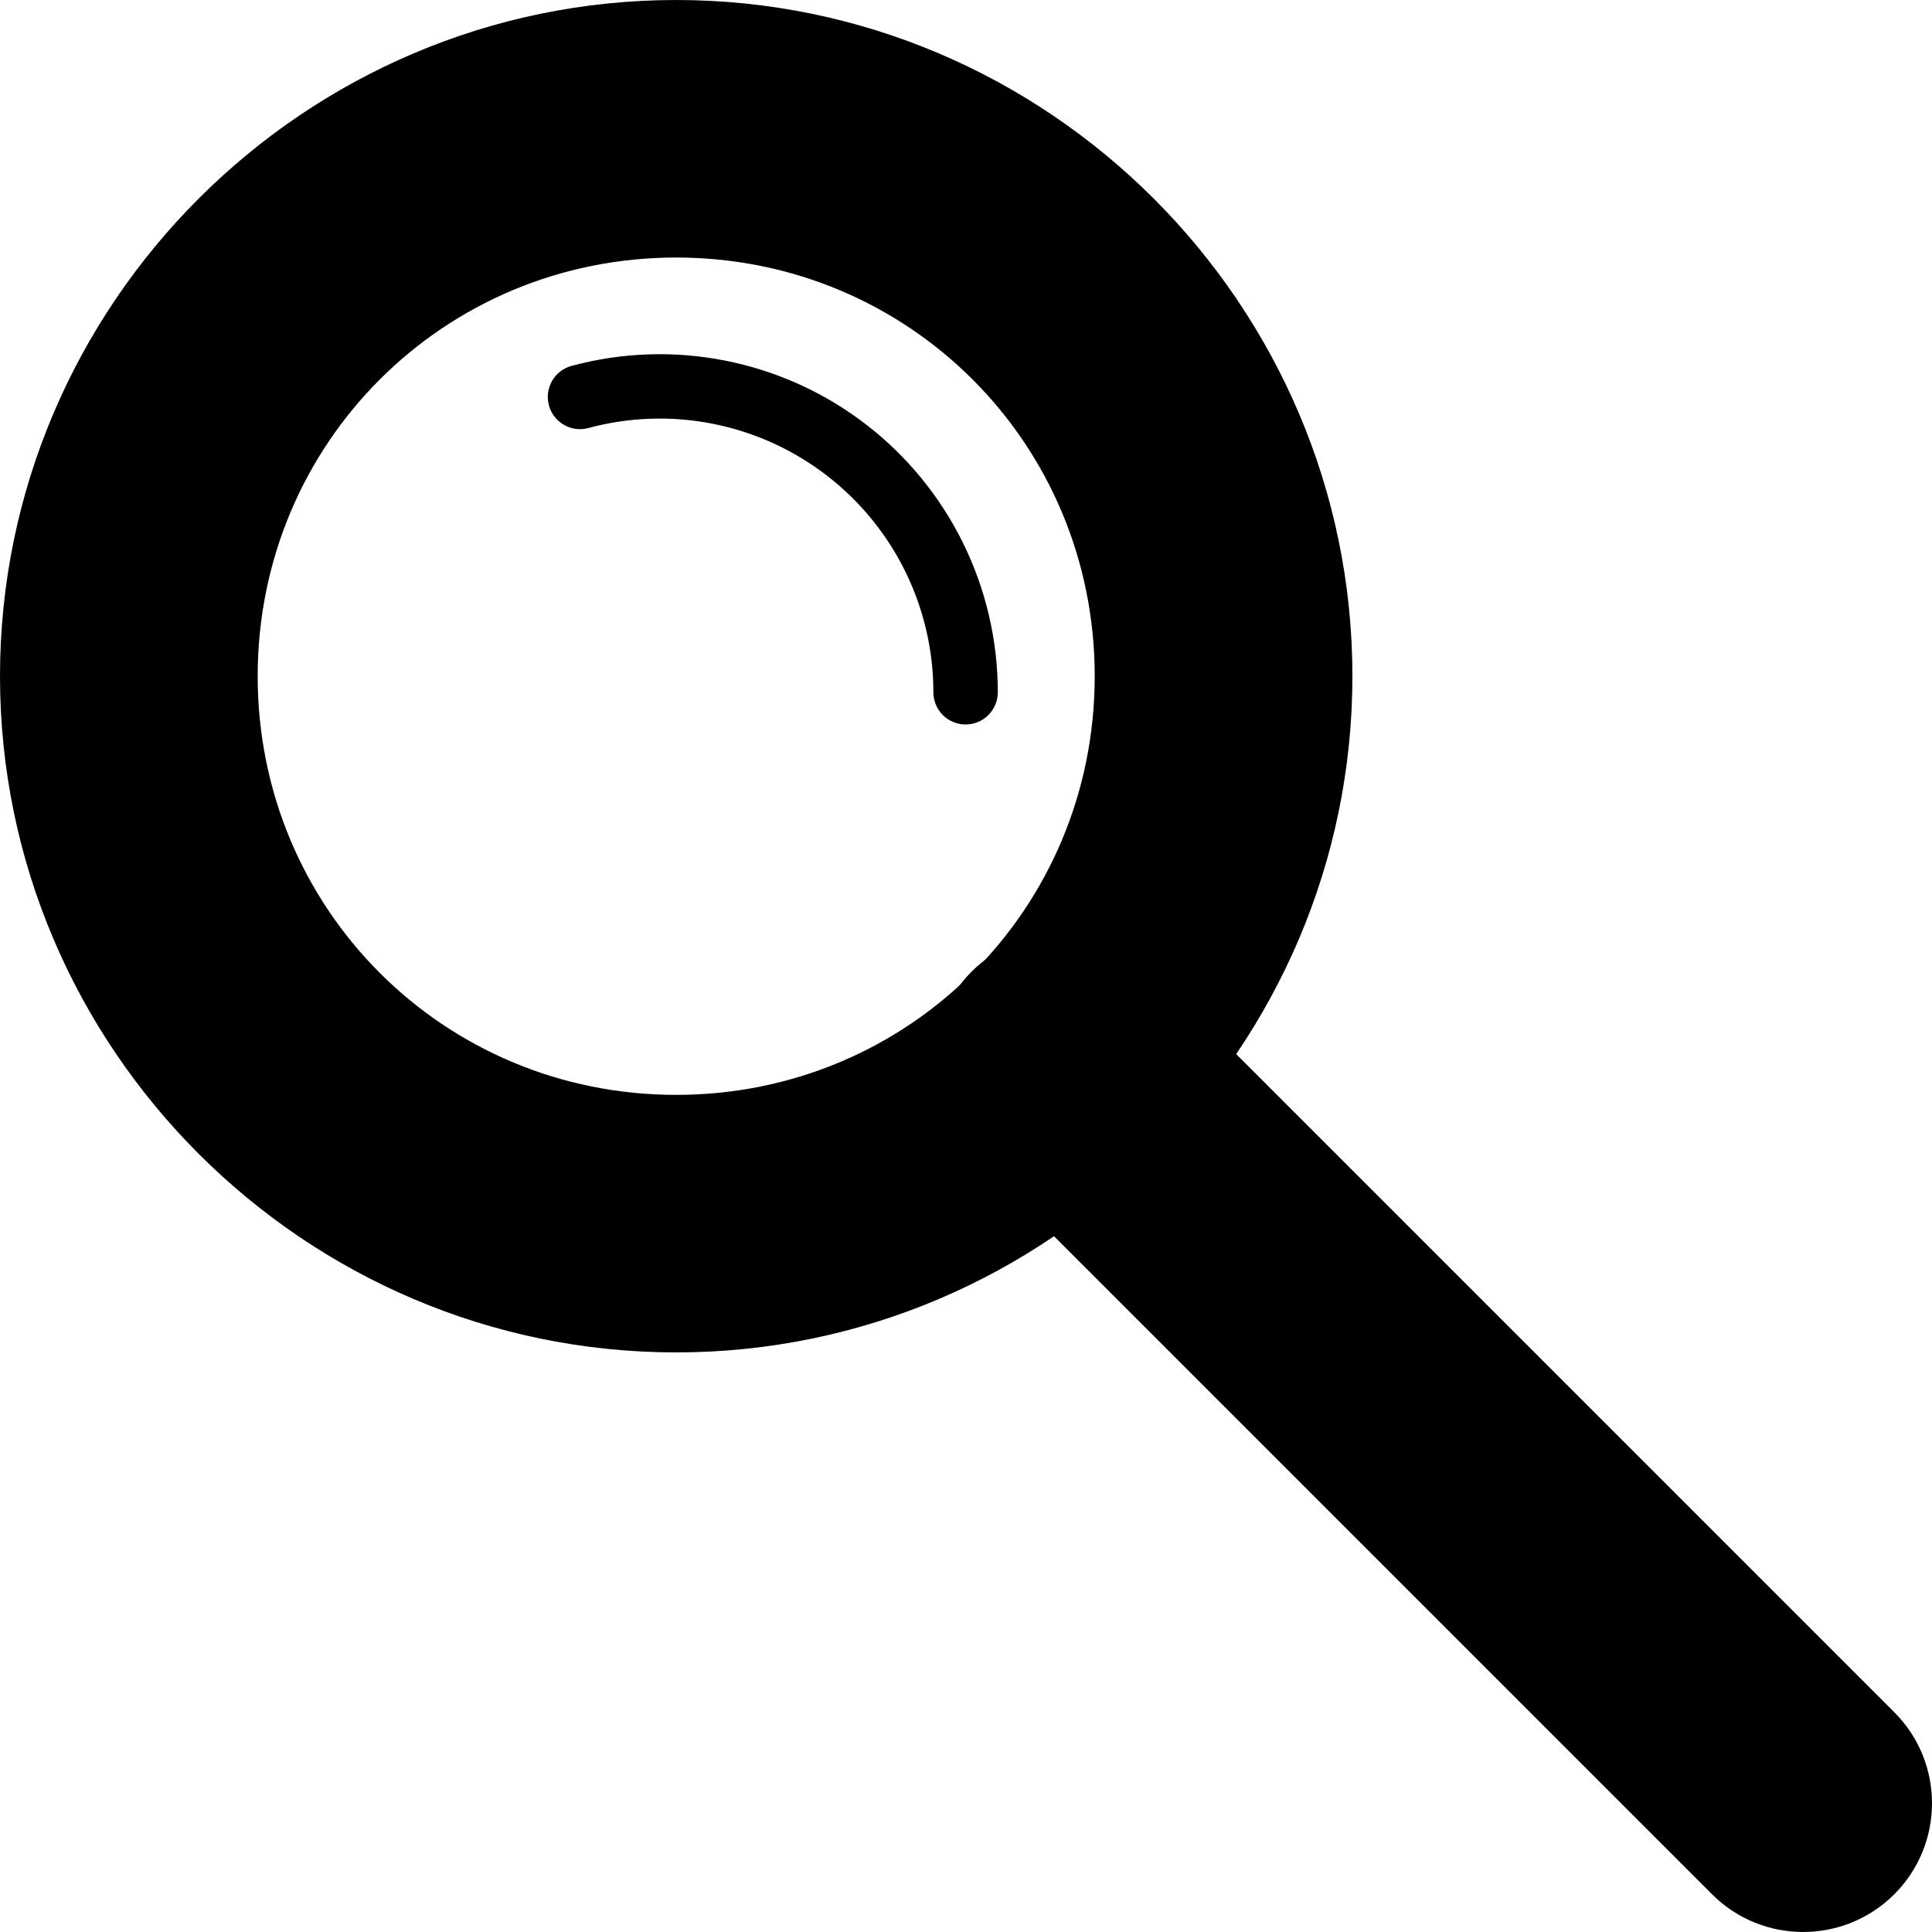
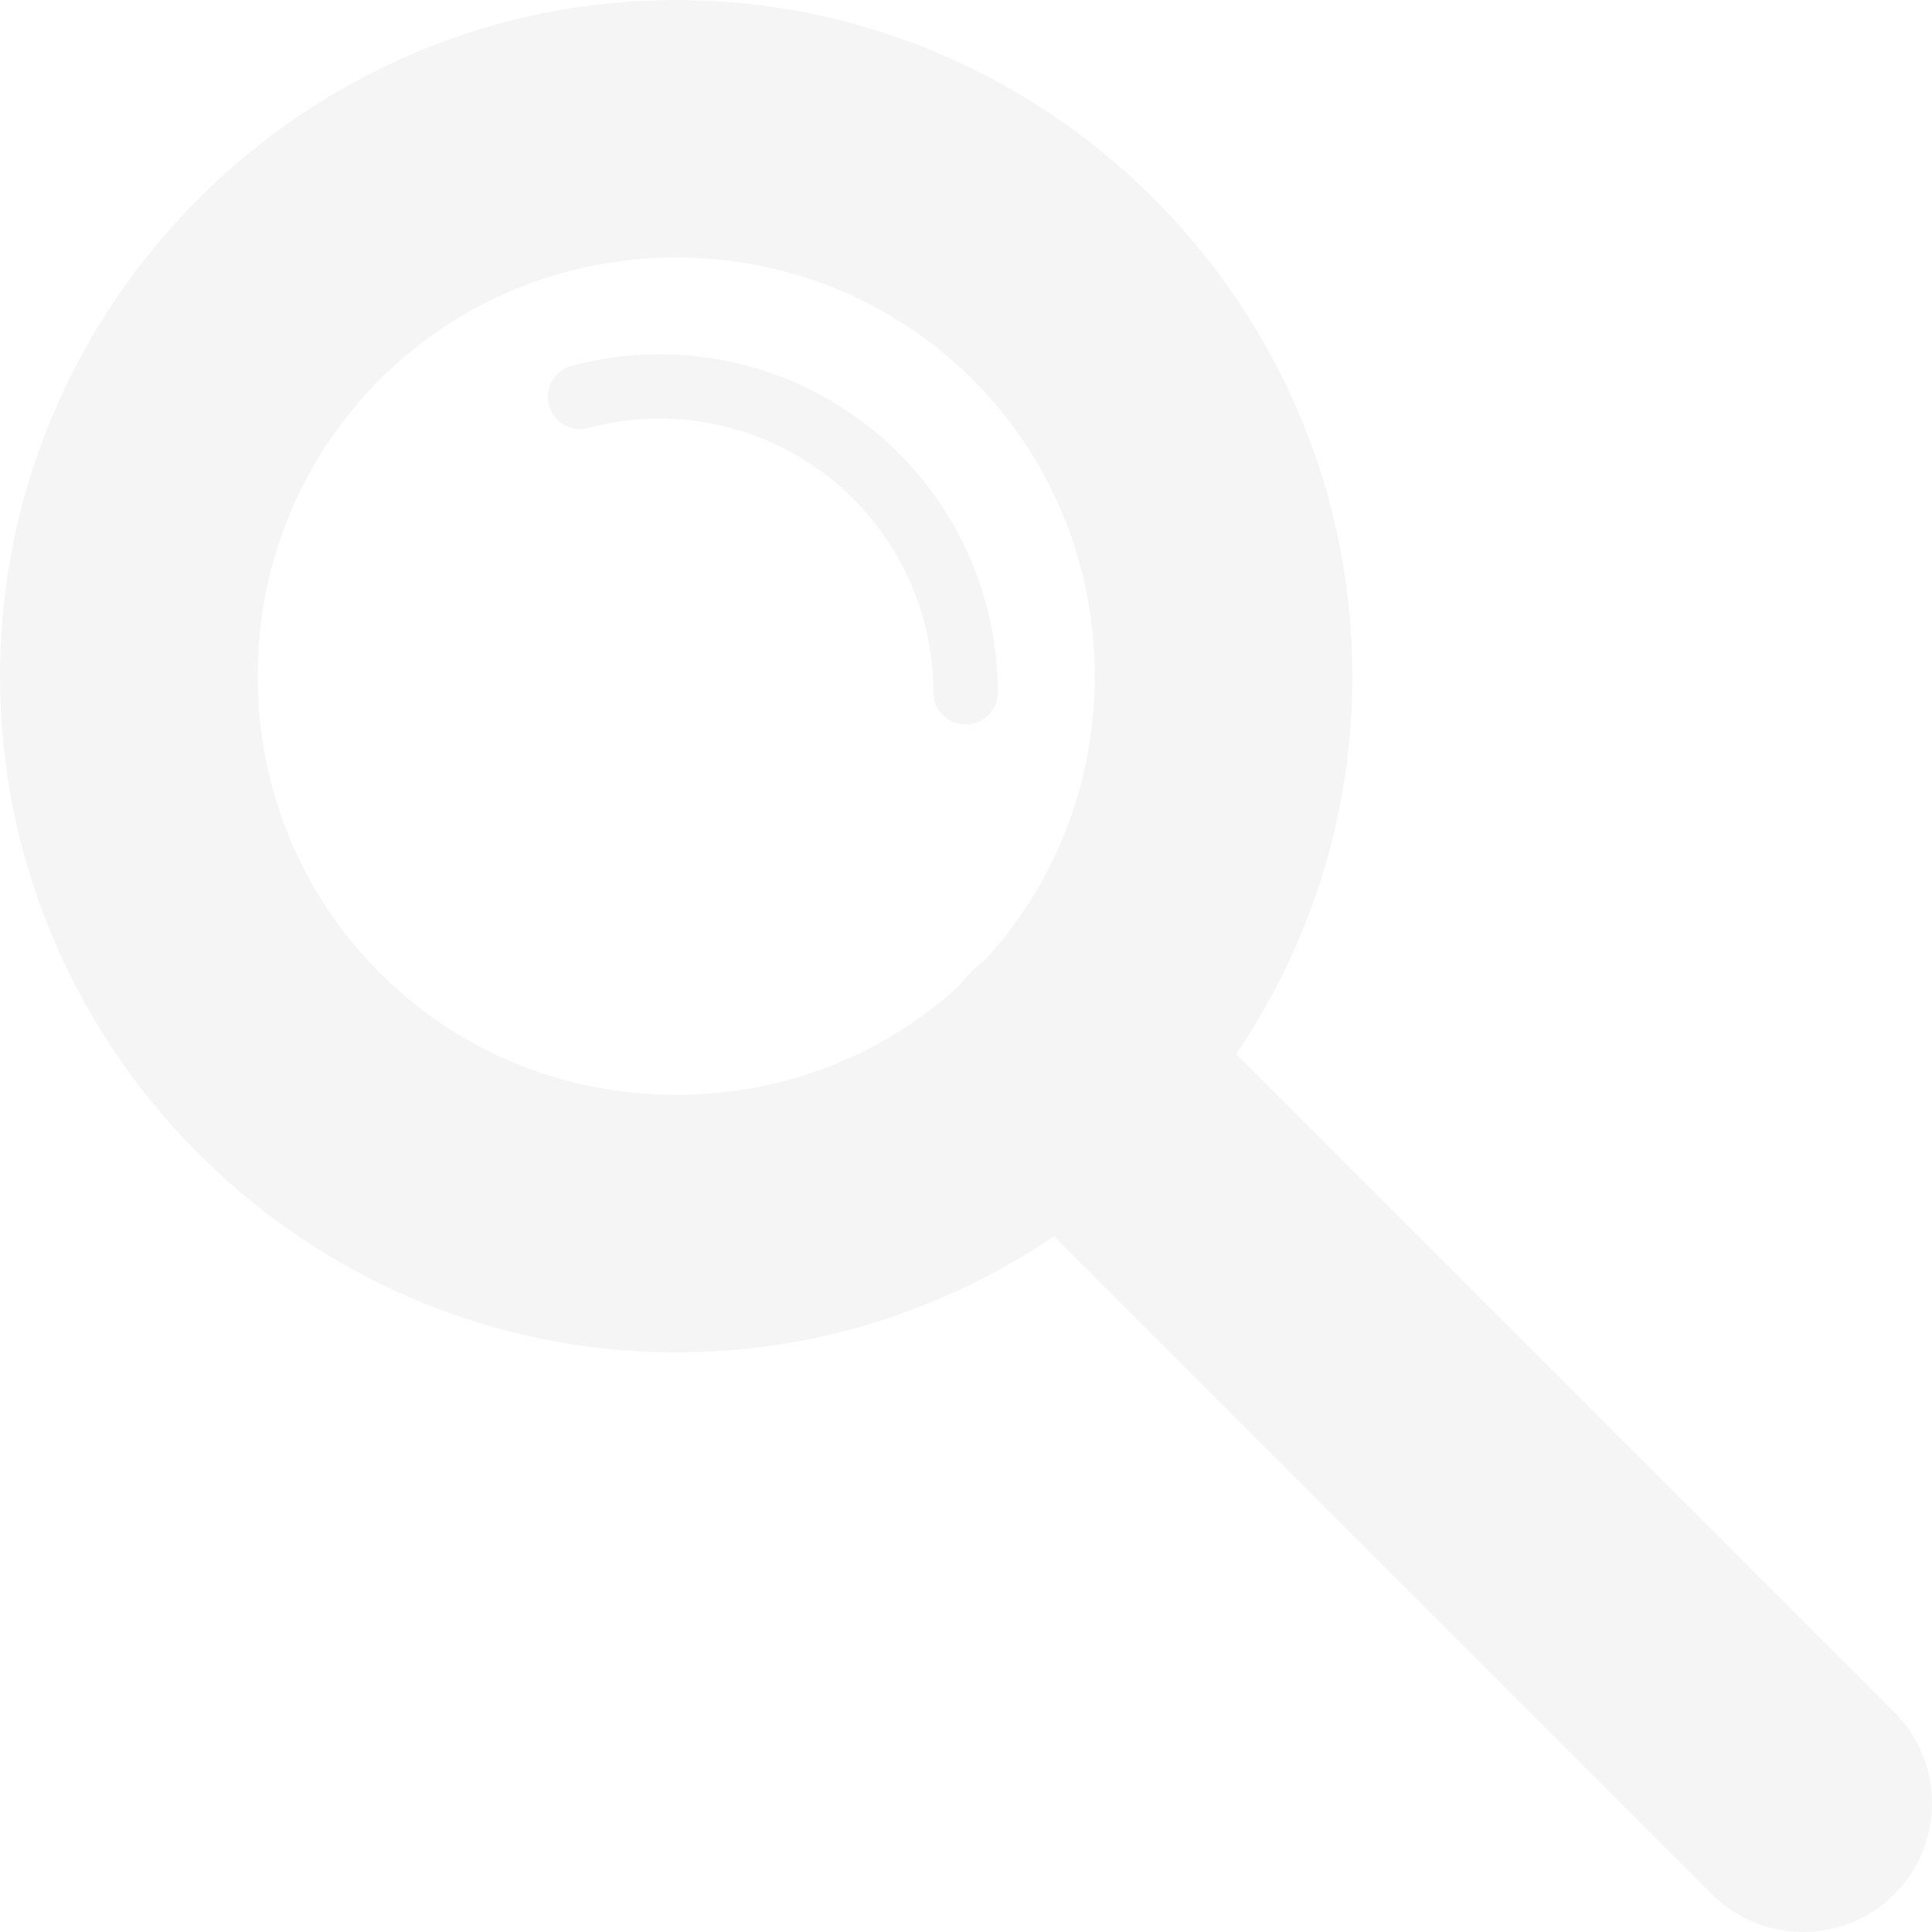
<svg xmlns="http://www.w3.org/2000/svg" viewBox="0 0 600 600" version="1.1" id="svg9724" width="600" height="600">
  <defs id="defs9728" />
  <g id="g10449" transform="matrix(0.9517321,0,0,0.9511579,13.90117,12.16879)" style="stroke-width:1.051">
-     <path style="color:#000000;fill:#000000;stroke-linecap:round;stroke-linejoin:round;-inkscape-stroke:none;paint-order:stroke fill markers" d="m 206.045,-12.793 c -121.381,0 -220.65,99.363 -220.65,220.783 0,121.42 99.27,220.783 220.65,220.783 121.381,0 220.65,-99.363 220.65,-220.783 0,-121.42 -99.27,-220.783 -220.65,-220.783 z m 0,84.082 c 75.905,10e-7 136.566,60.689 136.566,136.701 0,76.013 -60.661,136.701 -136.566,136.701 -75.905,0 -136.568,-60.689 -136.568,-136.701 10e-7,-76.013 60.663,-136.701 136.568,-136.701 z" id="path397" />
+     <path style="color:whitesmoke;fill:whitesmoke;stroke-linecap:round;stroke-linejoin:round;-inkscape-stroke:none;paint-order:stroke fill markers" d="m 206.045,-12.793 c -121.381,0 -220.65,99.363 -220.65,220.783 0,121.42 99.27,220.783 220.65,220.783 121.381,0 220.65,-99.363 220.65,-220.783 0,-121.42 -99.27,-220.783 -220.65,-220.783 z m 0,84.082 c 75.905,10e-7 136.566,60.689 136.566,136.701 0,76.013 -60.661,136.701 -136.566,136.701 -75.905,0 -136.568,-60.689 -136.568,-136.701 10e-7,-76.013 60.663,-136.701 136.568,-136.701 z" id="path397" />
    <g id="path10026" transform="matrix(1.380755,0,0,1.270089,273.6001,263.9977)" />
    <g id="g11314" transform="matrix(1.50923,0,0,1.395555,36.77405,-9.450393)" style="stroke-width:50.695" />
-     <path style="color:#000000;fill:#000000;stroke-linecap:round;-inkscape-stroke:none" d="m 332.156,292.146 a 42.041,42.041 0 0 0 -29.732,12.305 42.041,42.041 0 0 0 -0.018,59.455 l 241.639,241.787 a 42.041,42.041 0 0 0 59.455,0.018 42.041,42.041 0 0 0 0.019,-59.455 L 361.879,304.471 a 42.041,42.041 0 0 0 -29.723,-12.324 z" id="path453" />
-     <path style="color:#000000;fill:#000000;stroke-linecap:round;stroke-linejoin:round;-inkscape-stroke:none;paint-order:stroke fill markers" d="m 300.477,-223.752 a 10.51,10.51 0 0 0 -10.512,10.51 c 0,27.822 -12.933,54.034 -35.004,70.949 -22.071,16.915 -50.727,22.58 -77.566,15.334 a 10.51,10.51 0 0 0 -12.887,7.406 10.51,10.51 0 0 0 7.408,12.887 c 33.141,8.948 68.582,1.941 95.832,-18.943 27.25,-20.884 43.238,-53.291 43.238,-87.633 a 10.51,10.51 0 0 0 -10.51,-10.51 z" id="path1009" transform="scale(1,-1)" />
+     <path style="color:whitesmoke;fill:whitesmoke;stroke-linecap:round;-inkscape-stroke:none" d="m 332.156,292.146 a 42.041,42.041 0 0 0 -29.732,12.305 42.041,42.041 0 0 0 -0.018,59.455 l 241.639,241.787 a 42.041,42.041 0 0 0 59.455,0.018 42.041,42.041 0 0 0 0.019,-59.455 L 361.879,304.471 a 42.041,42.041 0 0 0 -29.723,-12.324 z" id="path453" />
+     <path style="color:whitesmoke;fill:whitesmoke;stroke-linecap:round;stroke-linejoin:round;-inkscape-stroke:none;paint-order:stroke fill markers" d="m 300.477,-223.752 a 10.51,10.51 0 0 0 -10.512,10.51 c 0,27.822 -12.933,54.034 -35.004,70.949 -22.071,16.915 -50.727,22.58 -77.566,15.334 a 10.51,10.51 0 0 0 -12.887,7.406 10.51,10.51 0 0 0 7.408,12.887 c 33.141,8.948 68.582,1.941 95.832,-18.943 27.25,-20.884 43.238,-53.291 43.238,-87.633 a 10.51,10.51 0 0 0 -10.51,-10.51 z" id="path1009" transform="scale(1,-1)" />
  </g>
</svg>
